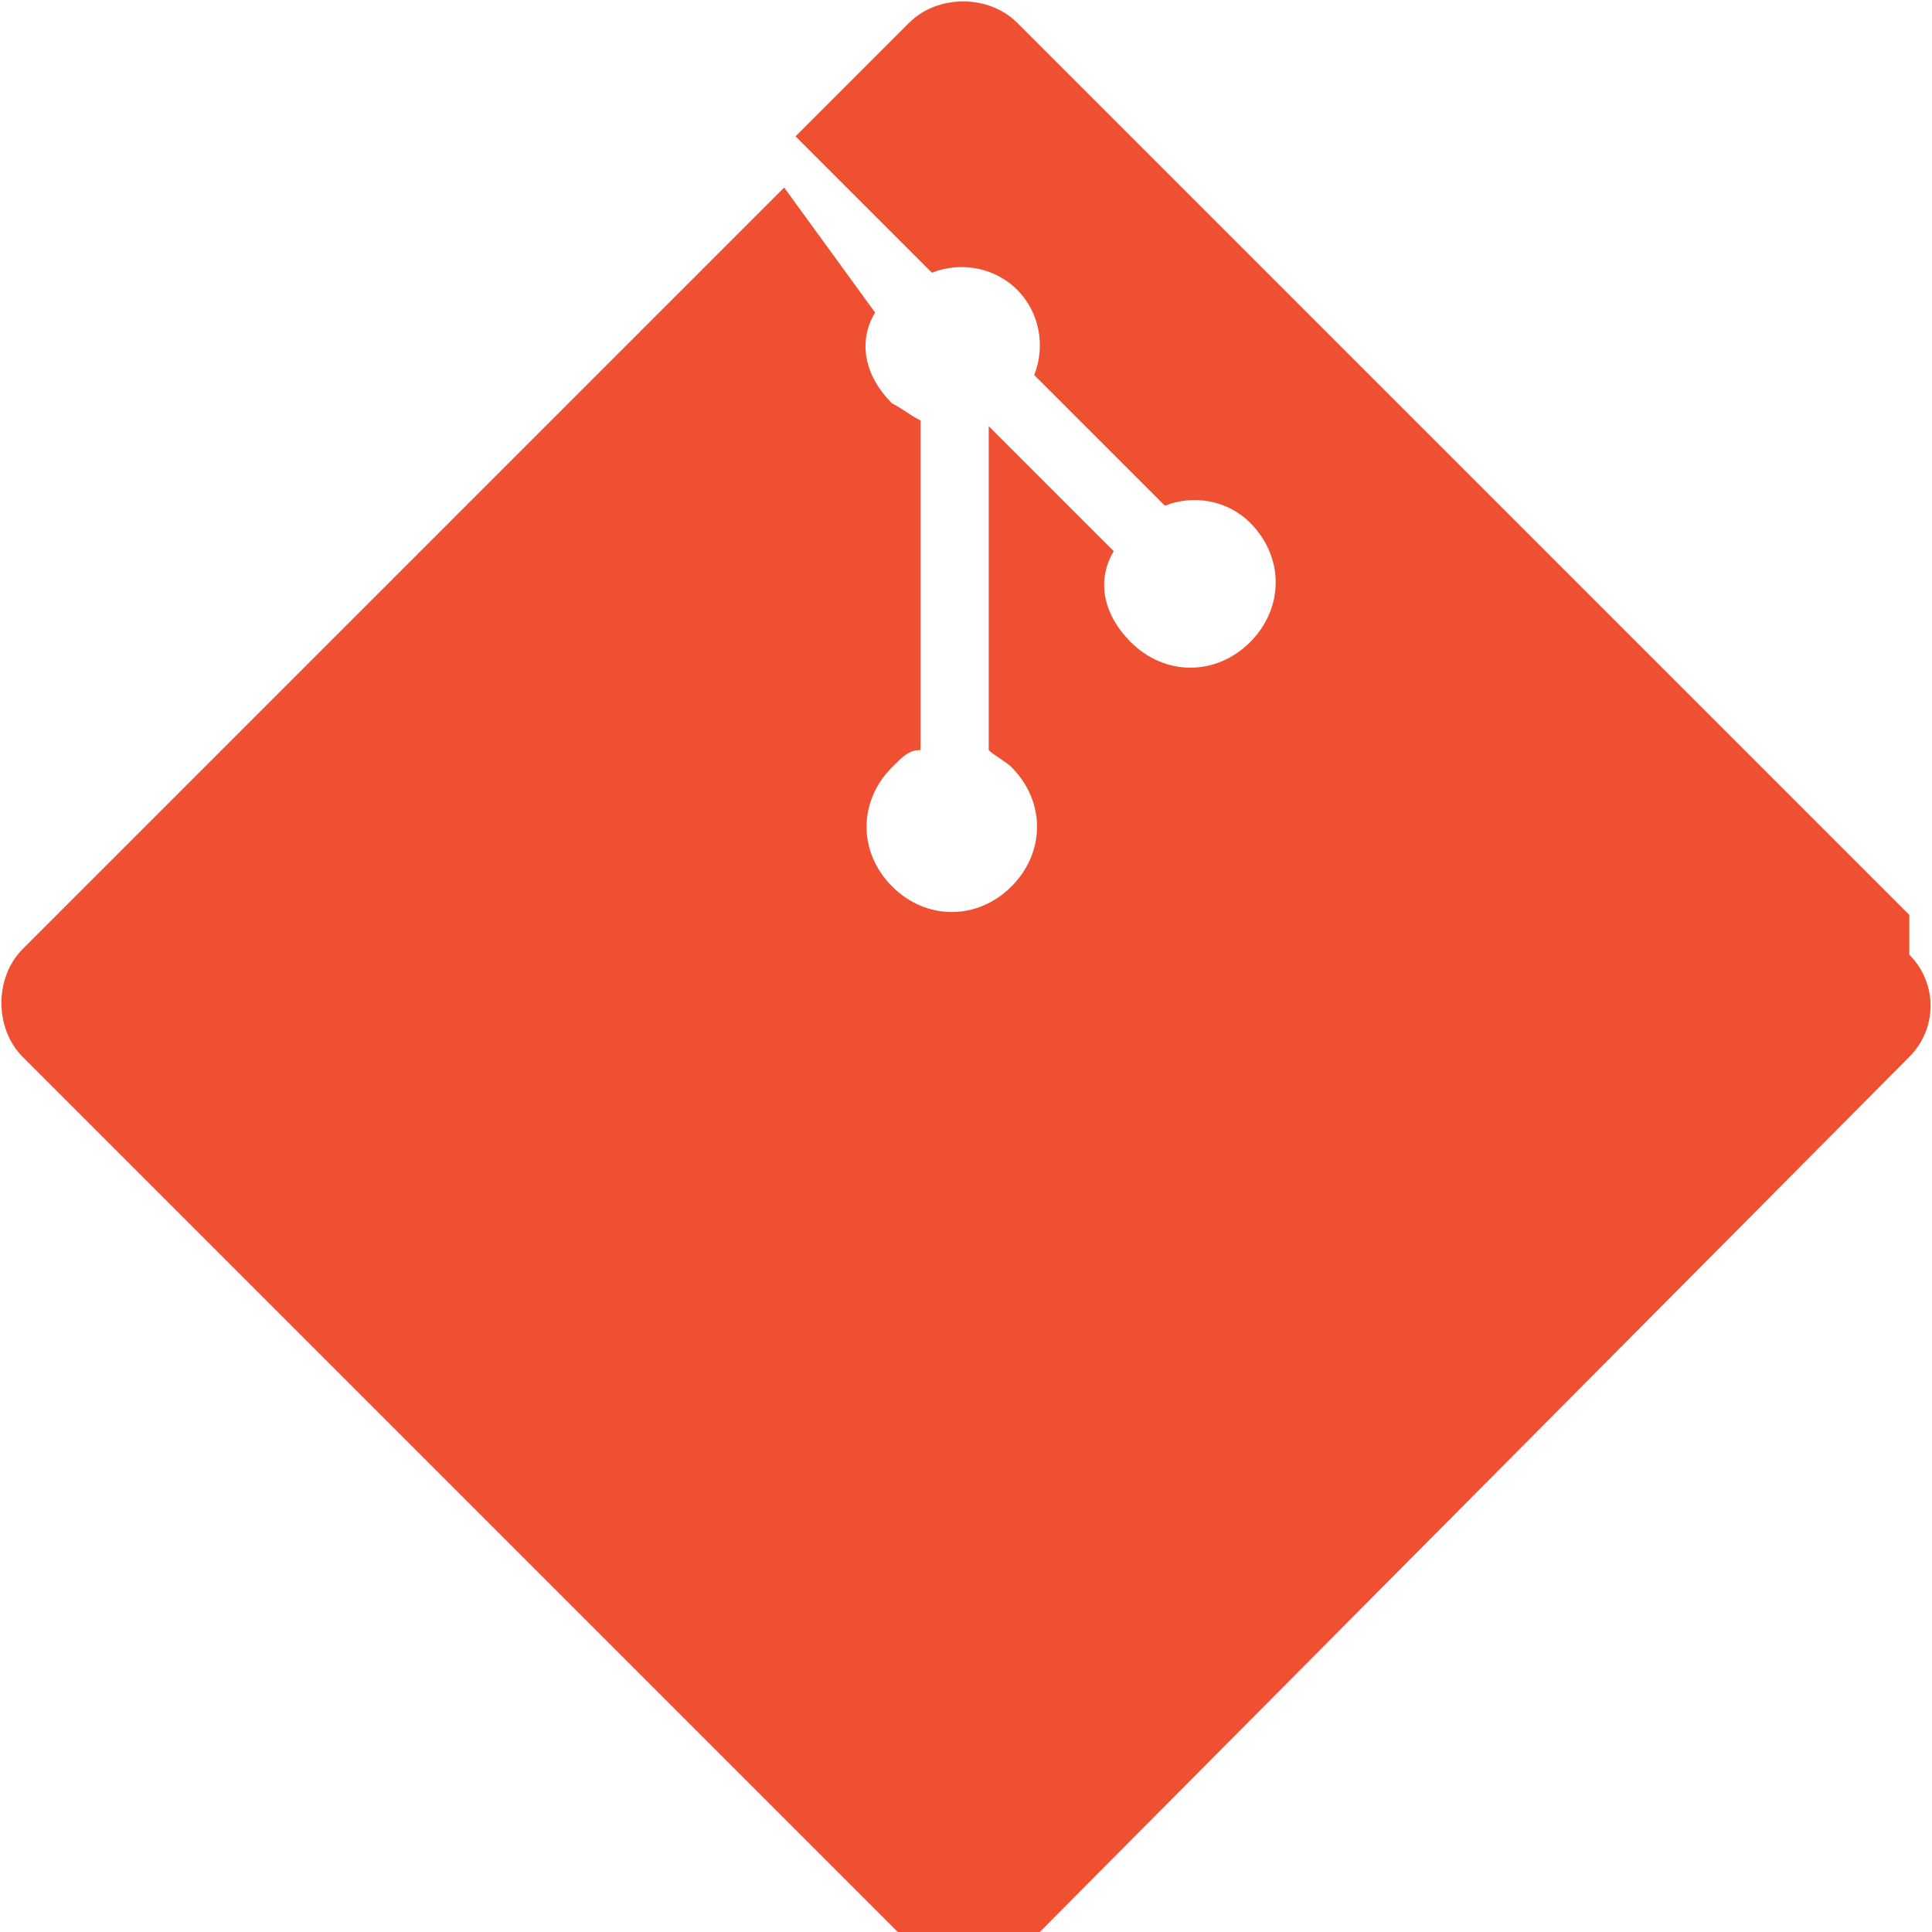
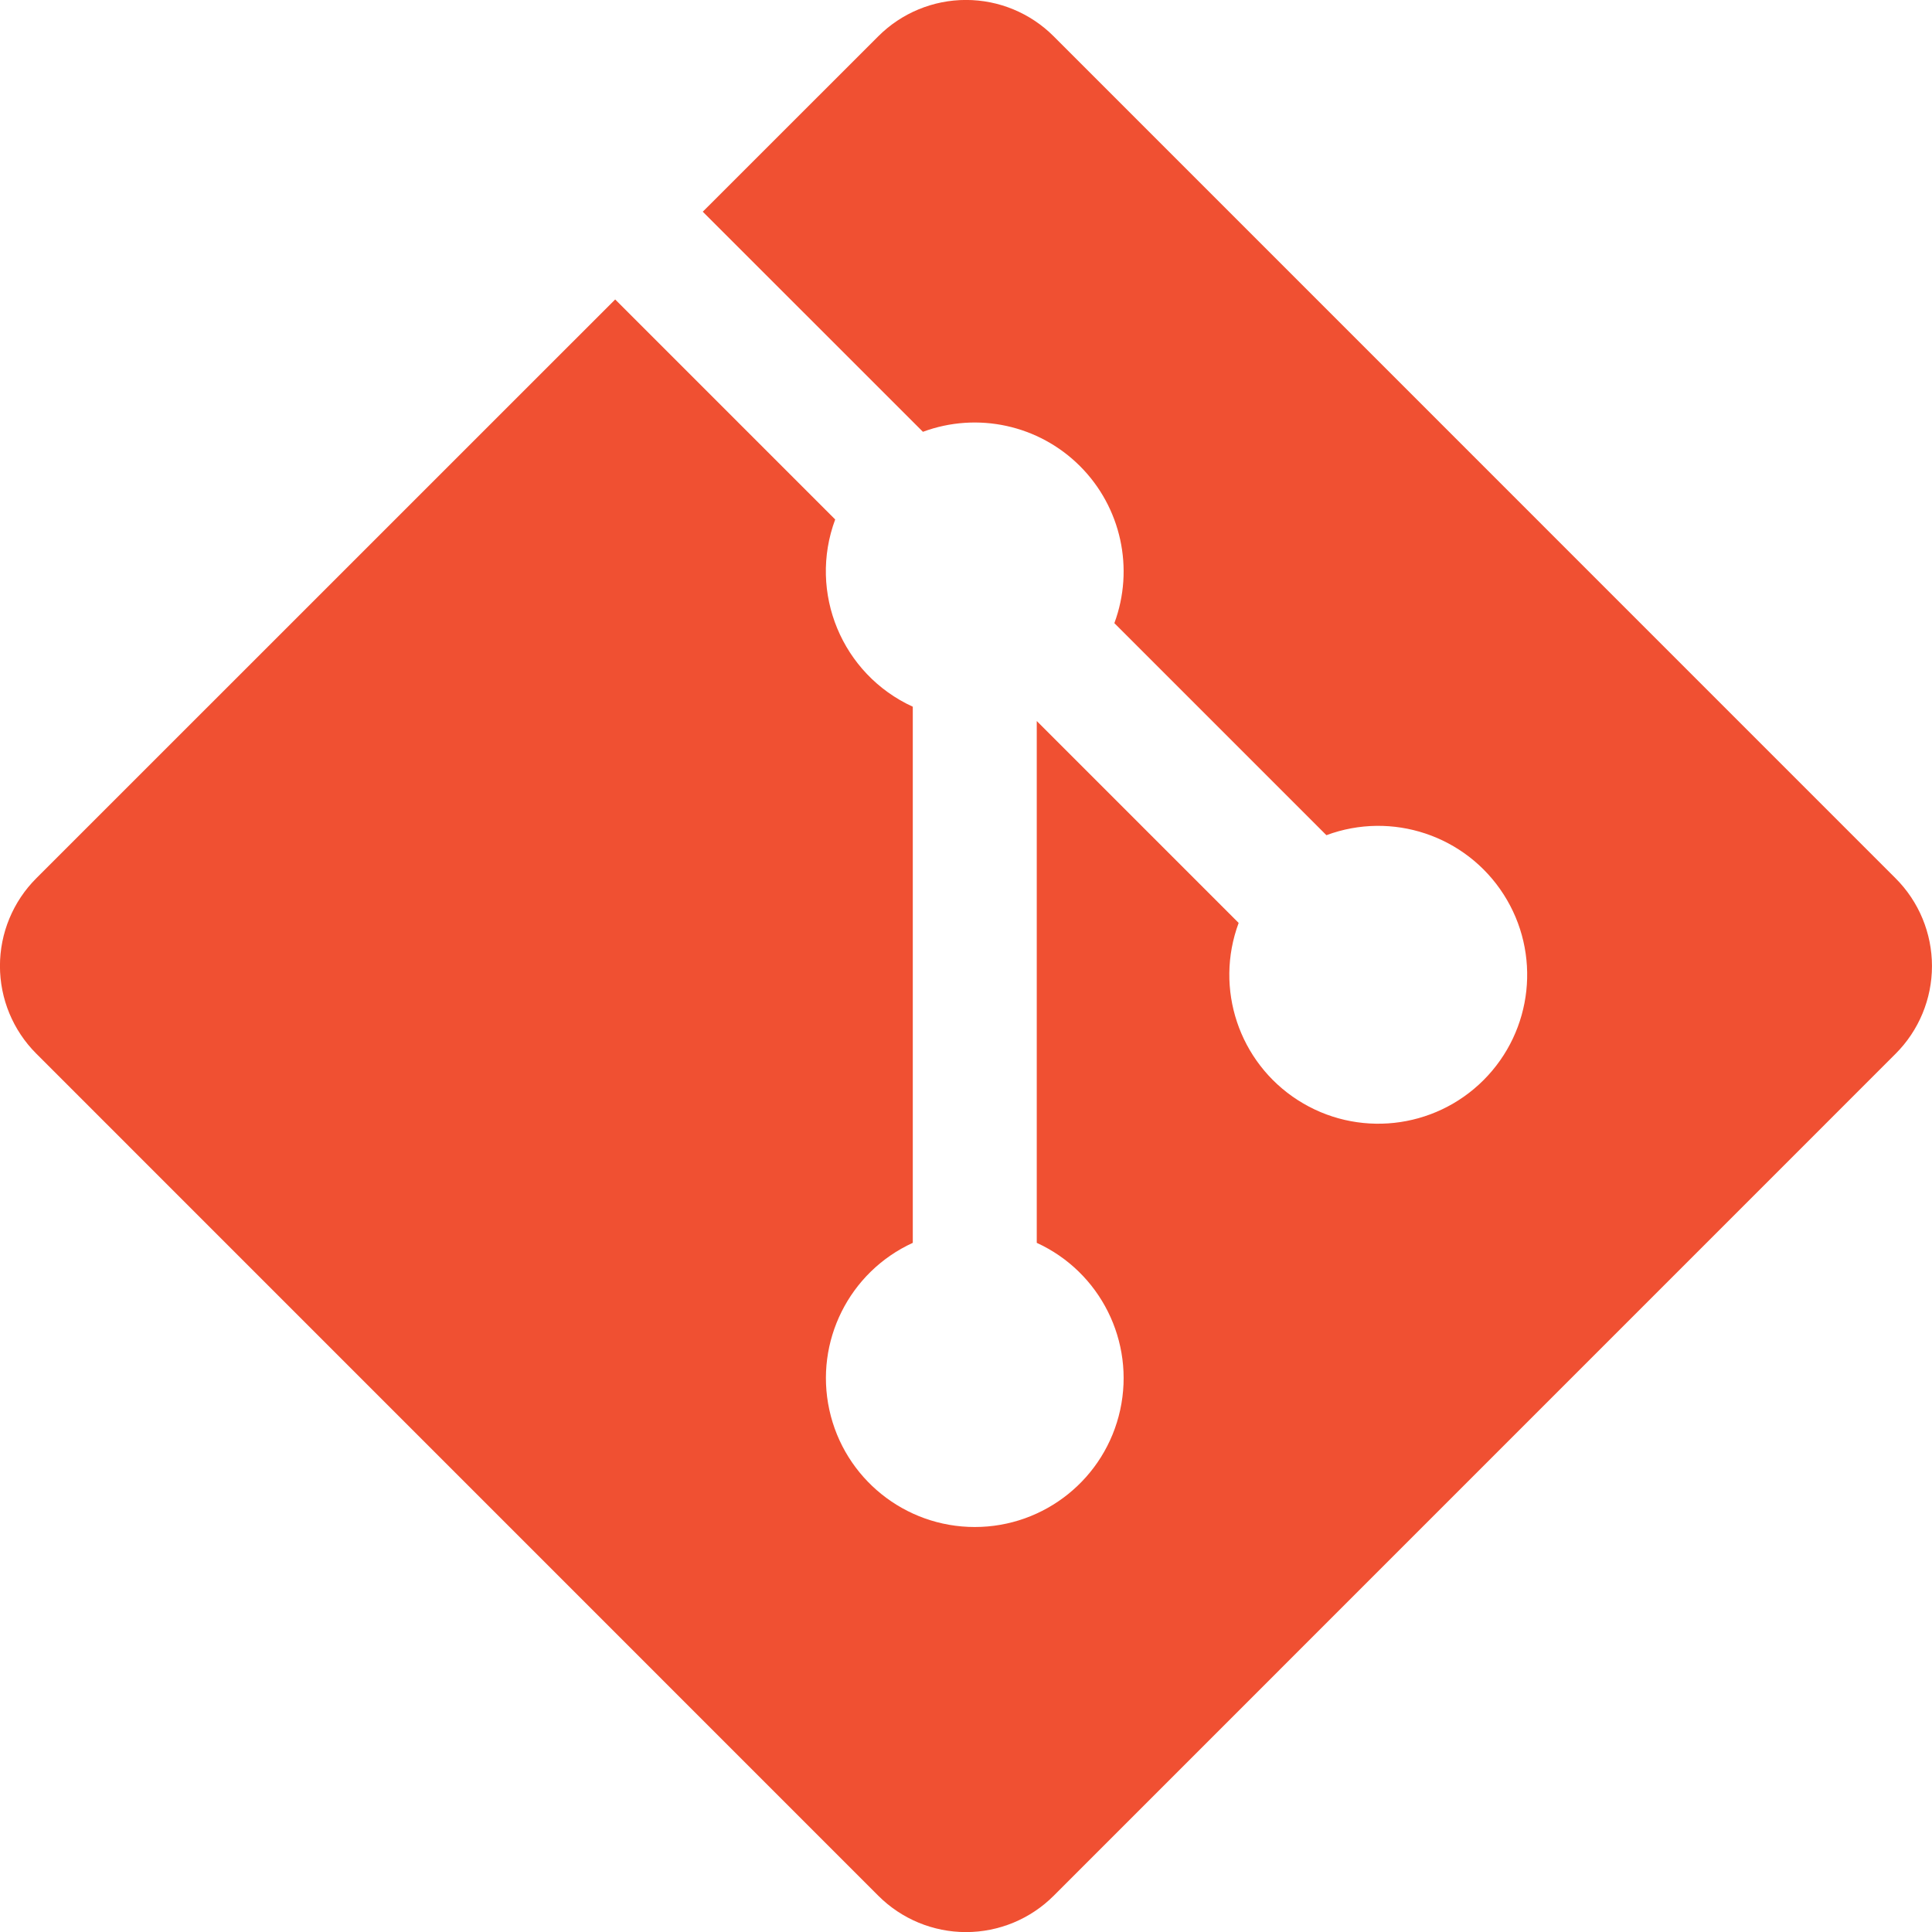
- <svg xmlns="http://www.w3.org/2000/svg" viewBox="0 0 34 34" fill="none">
-   <path d="M33.6 16.1L17.9.4c-.5-.5-1.4-.5-1.9 0L14 2.4l2.4 2.4c.5-.2 1.1-.1 1.5.3.4.4.5 1 .3 1.5l2.3 2.3c.5-.2 1.1-.1 1.5.3.6.6.6 1.5 0 2.1-.6.6-1.5.6-2.1 0-.5-.5-.6-1.1-.3-1.6l-2.2-2.2v5.7c.1.1.3.2.4.3.6.6.6 1.5 0 2.1-.6.6-1.5.6-2.1 0-.6-.6-.6-1.5 0-2.1.2-.2.3-.3.5-.3v-5.8c-.2-.1-.3-.2-.5-.3-.5-.5-.6-1.1-.3-1.6L13.8 3.3.4 16.7c-.5.5-.5 1.4 0 1.9l15.7 15.7c.5.5 1.4.5 1.9 0l15.6-15.7c.5-.5.5-1.3 0-1.8z" fill="#F05032" />
+ <svg xmlns="http://www.w3.org/2000/svg" viewBox="0 0 24 24" fill="none">
+   <path d="M13.09 23.549a1.54 1.54 0 0 1-2.18 0L.451 13.089a1.54 1.54 0 0 1 0-2.179l7.191-7.19 2.733 2.733a1.85 1.85 0 0 0 .964 2.326v6.66a1.849 1.849 0 1 0 1.54 0V8.957l2.508 2.508a1.85 1.85 0 1 0 1.09-1.09l-2.634-2.634a1.85 1.85 0 0 0-2.378-2.377L8.73 2.63 10.91.451a1.54 1.54 0 0 1 2.179 0l10.459 10.46a1.54 1.54 0 0 1 0 2.179z" fill="#F05032" />
</svg>
